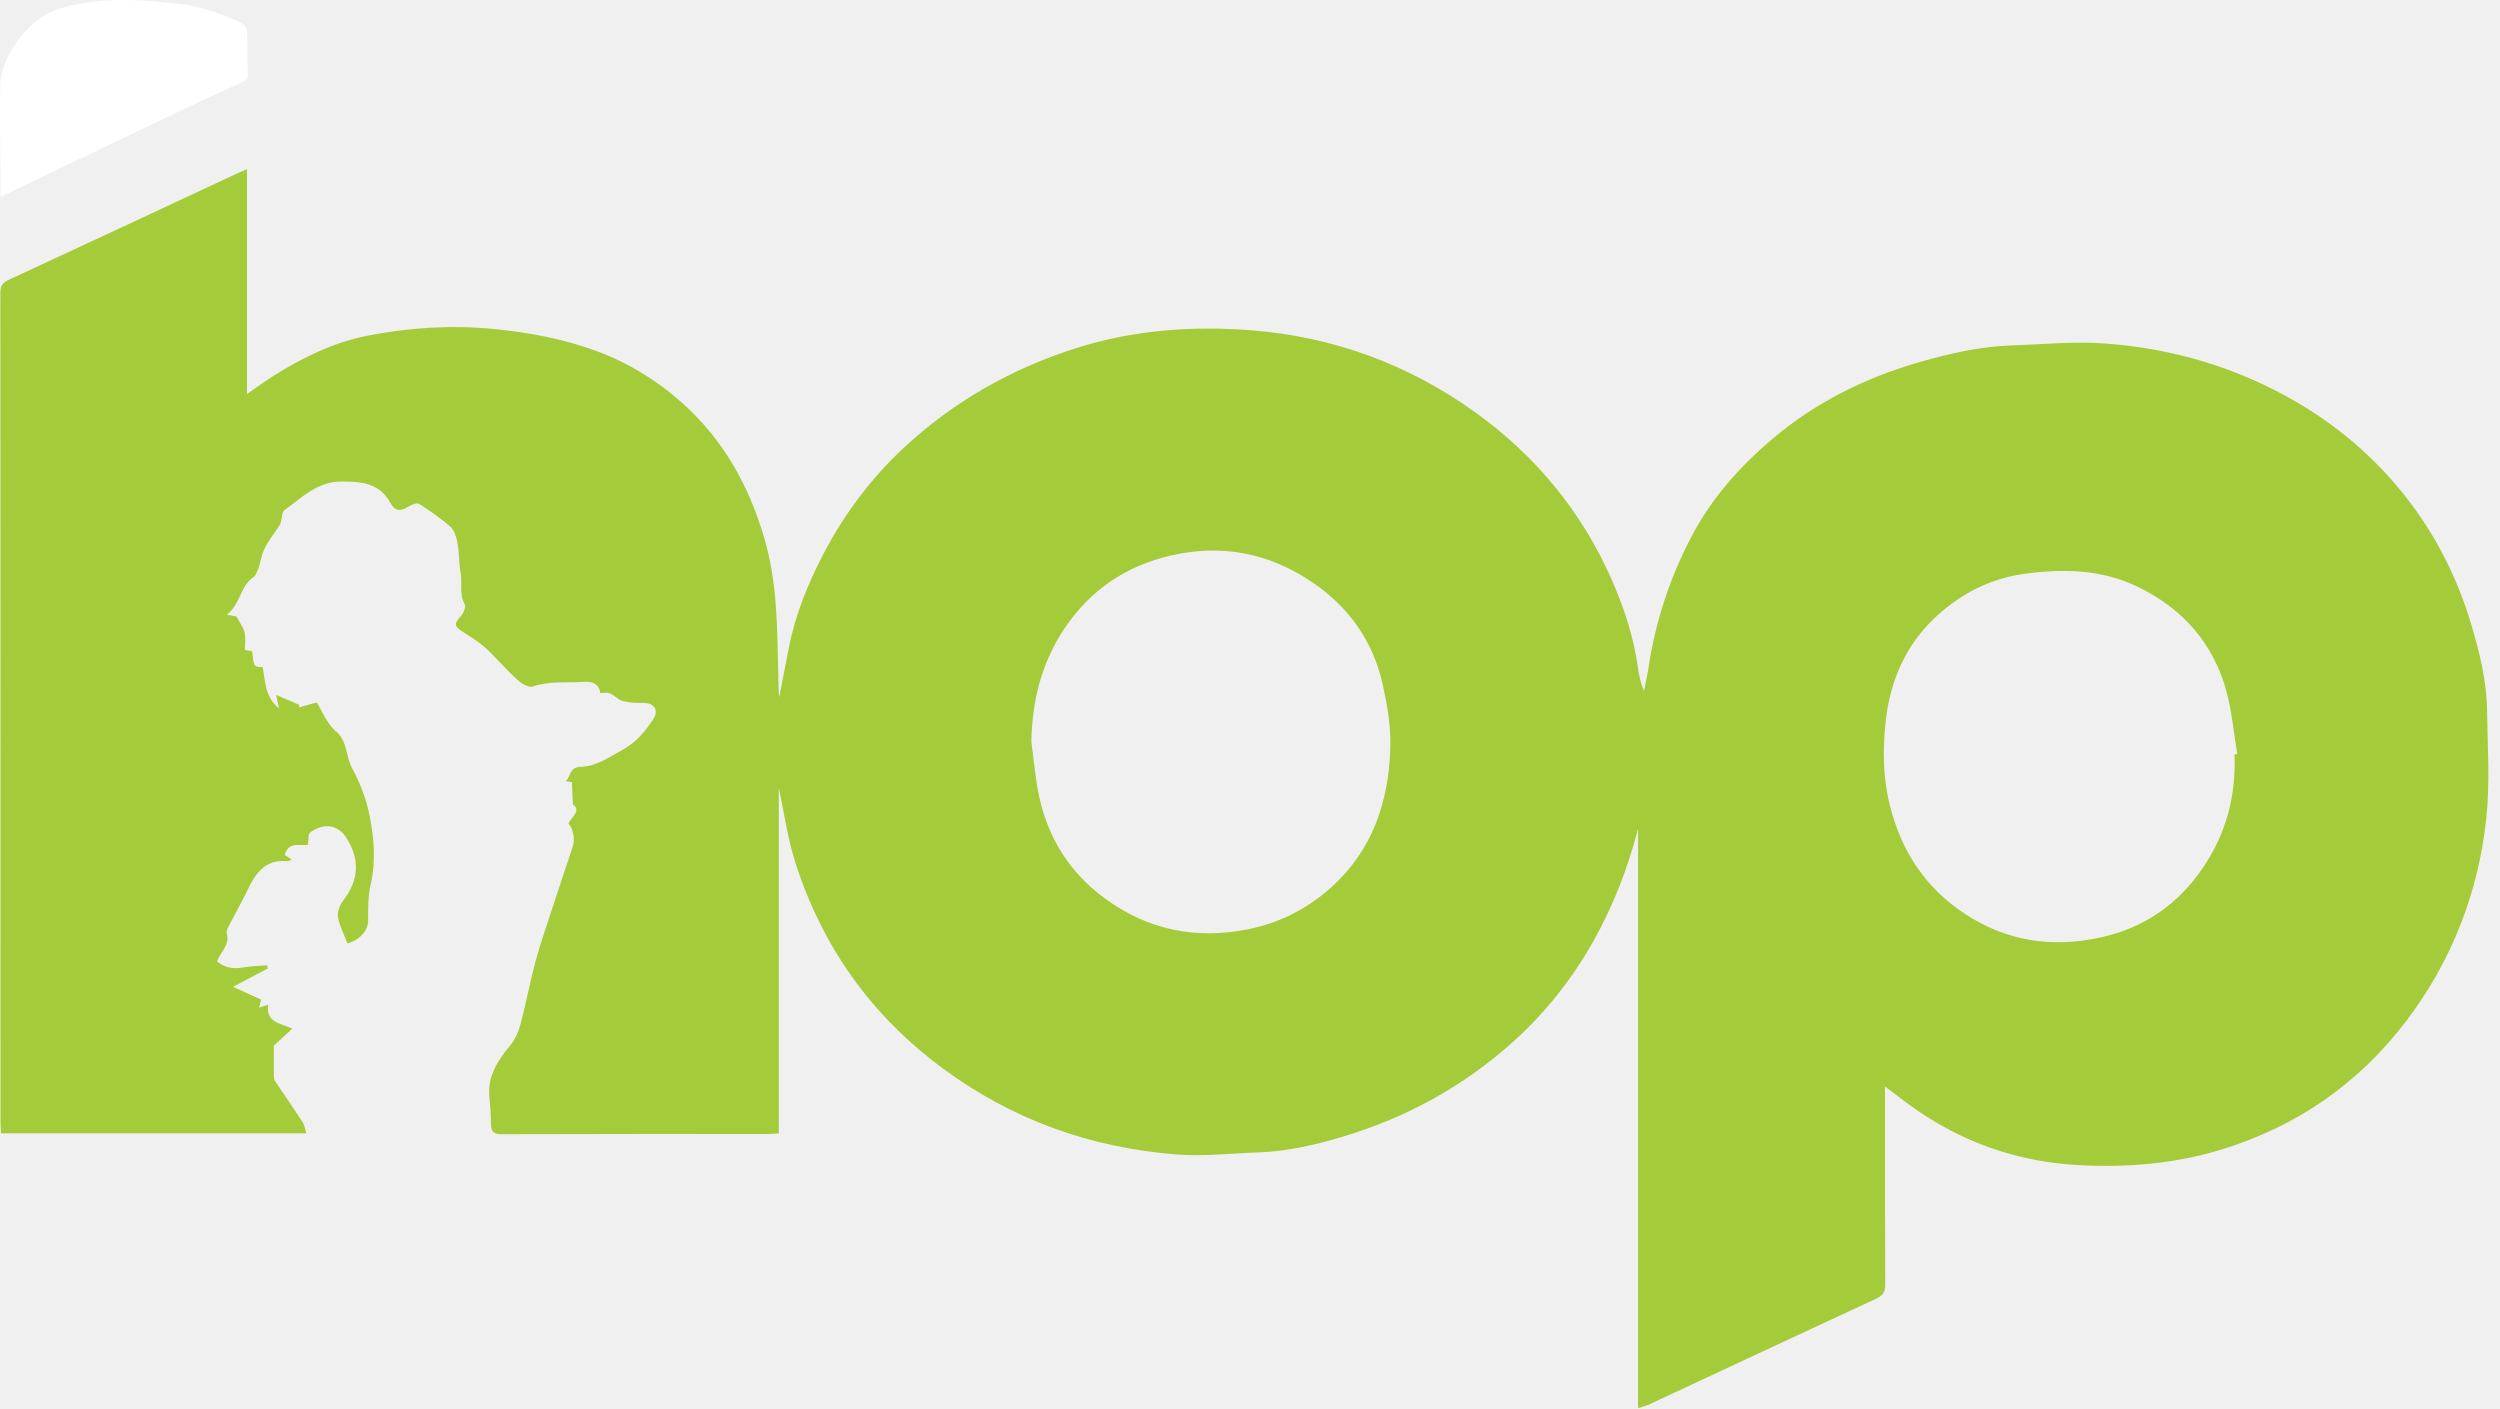
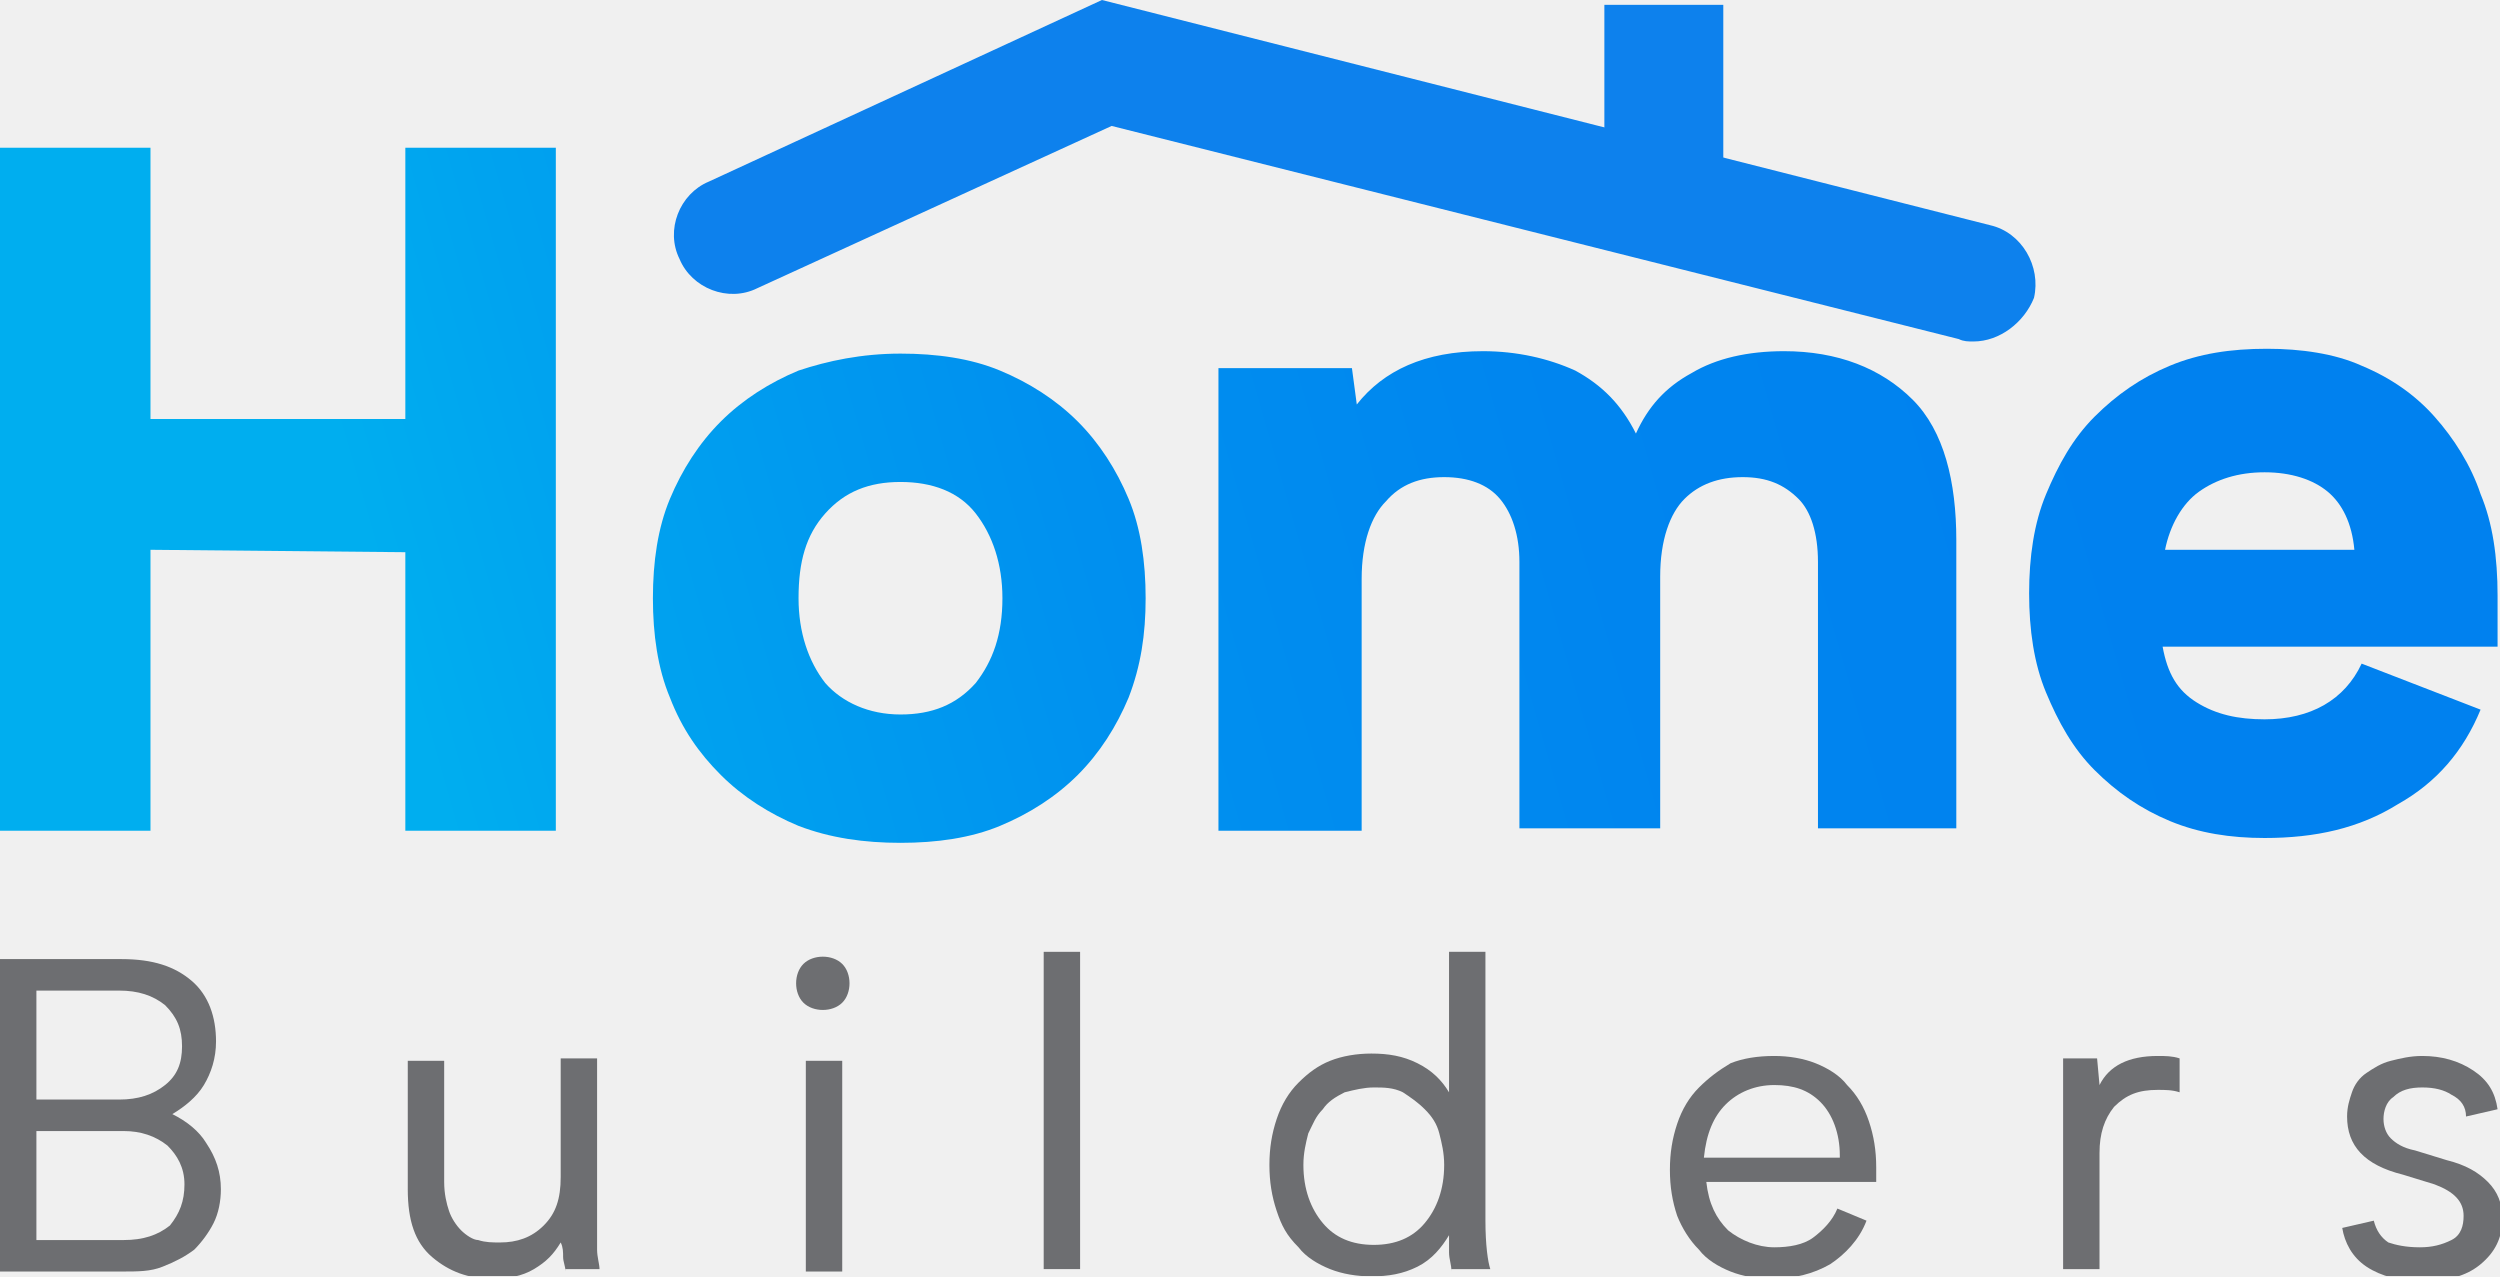
- <svg xmlns="http://www.w3.org/2000/svg" width="213" height="120" viewBox="0 0 213 120" fill="none">
-   <path d="M66.355 67.126C66.355 76.838 66.355 86.655 66.355 96.561C66.019 96.582 65.762 96.614 65.504 96.614C57.923 96.617 50.343 96.604 42.763 96.634C42.029 96.637 41.826 96.395 41.83 95.716C41.833 94.941 41.755 94.165 41.691 93.39C41.55 91.657 42.398 90.361 43.45 89.101C43.879 88.588 44.176 87.905 44.35 87.252C44.818 85.503 45.143 83.715 45.612 81.966C46.017 80.457 46.535 78.977 47.02 77.491C47.605 75.698 48.204 73.911 48.802 72.123C49.004 71.519 48.844 70.579 48.427 70.176C48.672 69.611 49.566 69.092 48.812 68.527C48.779 67.791 48.753 67.226 48.727 66.635C48.594 66.612 48.438 66.586 48.19 66.544C48.68 66.164 48.453 65.367 49.468 65.339C50.784 65.303 51.919 64.507 53.085 63.859C54.258 63.208 55.005 62.276 55.695 61.218C56.064 60.653 55.848 60.047 55.18 59.925C54.737 59.844 54.267 59.917 53.818 59.861C53.431 59.81 52.988 59.768 52.692 59.554C51.947 59.013 51.974 58.975 51.154 59.052C51.017 58.23 50.467 58.045 49.692 58.095C48.258 58.191 46.811 58.007 45.396 58.49C45.097 58.592 44.578 58.331 44.282 58.089C43.684 57.601 43.169 57.012 42.622 56.463C42.153 55.993 41.719 55.482 41.209 55.061C40.657 54.606 40.043 54.223 39.44 53.833C38.664 53.331 38.666 53.151 39.283 52.471C39.501 52.23 39.718 51.697 39.599 51.491C39.102 50.63 39.405 49.703 39.245 48.823C39.098 48.006 39.133 47.156 38.989 46.338C38.9 45.836 38.748 45.227 38.403 44.912C37.582 44.164 36.648 43.534 35.713 42.932C35.536 42.818 35.092 42.98 34.847 43.135C34.113 43.596 33.666 43.57 33.262 42.842C32.33 41.163 30.831 41.025 29.117 41.022C27.015 41.018 25.724 42.406 24.23 43.471C24.037 43.609 24.043 44.026 23.96 44.314C23.926 44.436 23.929 44.577 23.866 44.679C23.364 45.478 22.719 46.219 22.393 47.081C22.216 47.548 22.171 48.114 21.941 48.603C21.852 48.795 21.784 49.045 21.626 49.148C20.451 49.904 20.525 51.446 19.325 52.37C19.819 52.462 20.062 52.508 20.143 52.523C20.424 53.055 20.735 53.45 20.84 53.892C20.951 54.35 20.865 54.856 20.865 55.383C21.1 55.415 21.295 55.443 21.482 55.469C21.626 56.827 21.626 56.827 22.375 56.836C22.616 58.027 22.542 59.354 23.772 60.361C23.666 59.859 23.595 59.521 23.528 59.206C24.218 59.503 24.86 59.779 25.502 60.056C25.485 60.127 25.469 60.2 25.453 60.272C25.926 60.142 26.398 60.012 26.991 59.849C27.449 60.577 27.839 61.65 28.596 62.285C29.643 63.164 29.44 64.434 29.999 65.451C30.702 66.733 31.238 68.173 31.513 69.609C31.872 71.49 32.031 73.418 31.581 75.357C31.35 76.346 31.365 77.405 31.367 78.433C31.368 79.265 30.65 80.1 29.609 80.376C29.322 79.63 28.937 78.919 28.8 78.162C28.722 77.73 28.93 77.132 29.213 76.768C30.634 74.941 30.645 73.182 29.52 71.392C28.839 70.312 27.662 70.041 26.439 70.912C26.241 71.053 26.304 71.559 26.234 71.971C25.609 72.11 24.605 71.618 24.261 72.838C24.375 72.914 24.586 73.055 24.85 73.233C24.701 73.291 24.584 73.382 24.477 73.371C22.609 73.192 21.776 74.392 21.084 75.843C20.574 76.91 19.984 77.938 19.442 78.99C19.359 79.149 19.271 79.369 19.317 79.521C19.614 80.512 18.795 81.082 18.487 81.914C19.109 82.438 19.845 82.576 20.689 82.432C21.366 82.317 22.06 82.299 22.747 82.239C22.773 82.328 22.799 82.416 22.825 82.505C21.891 83 20.957 83.494 19.851 84.079C20.647 84.441 21.415 84.79 22.237 85.164C22.208 85.287 22.151 85.536 22.076 85.856C22.331 85.769 22.523 85.704 22.861 85.589C22.596 87.142 23.931 87.165 24.901 87.647C24.345 88.155 23.897 88.566 23.33 89.084C23.33 89.845 23.327 90.788 23.335 91.734C23.337 91.86 23.366 92.006 23.434 92.109C24.217 93.278 25.021 94.433 25.789 95.61C25.948 95.854 25.981 96.179 26.101 96.559C17.355 96.559 8.763 96.559 0.09 96.559C0.073 96.254 0.046 95.966 0.046 95.68C0.044 72.102 0.046 48.522 0.031 24.944C0.031 24.34 0.228 24.077 0.777 23.823C7.233 20.843 13.671 17.827 20.116 14.82C20.377 14.699 20.642 14.585 21.045 14.406C21.045 20.804 21.045 27.085 21.045 33.572C21.928 32.962 22.625 32.444 23.358 31.986C25.83 30.44 28.445 29.164 31.311 28.602C34.86 27.905 38.445 27.679 42.081 28.032C45.062 28.321 47.956 28.863 50.761 29.888C53.491 30.887 55.932 32.375 58.102 34.309C61.627 37.449 63.829 41.411 65.127 45.878C65.63 47.611 65.923 49.432 66.07 51.233C66.278 53.785 66.264 56.356 66.345 58.917C66.35 59.075 66.376 59.23 66.392 59.399C66.668 57.973 66.938 56.57 67.212 55.17C67.766 52.358 68.835 49.737 70.15 47.208C71.919 43.812 74.188 40.778 76.985 38.171C81.218 34.223 86.142 31.433 91.654 29.672C96.548 28.11 101.599 27.747 106.652 28.145C113.589 28.692 119.959 31.022 125.654 35.103C130.831 38.814 134.739 43.554 137.313 49.378C138.387 51.808 139.202 54.322 139.566 56.968C139.652 57.595 139.784 58.214 140.07 58.875C140.195 58.231 140.344 57.592 140.442 56.945C141.044 52.94 142.29 49.149 144.192 45.571C145.889 42.376 148.265 39.727 150.989 37.414C154.721 34.244 159.043 32.121 163.747 30.793C166.247 30.086 168.78 29.514 171.392 29.43C174.009 29.346 176.643 29.076 179.242 29.259C185.082 29.672 190.598 31.294 195.691 34.272C198.919 36.157 201.754 38.516 204.163 41.343C207.122 44.817 209.234 48.792 210.541 53.174C211.254 55.563 211.86 57.985 211.896 60.491C211.94 63.59 212.157 66.718 211.826 69.781C211.144 76.073 208.894 81.854 205.061 86.924C200.978 92.325 195.659 96.004 189.156 97.974C185.267 99.151 181.291 99.476 177.273 99.279C171.946 99.02 167.088 97.329 162.756 94.186C162.082 93.697 161.423 93.186 160.606 92.572C160.606 92.969 160.606 93.244 160.606 93.52C160.606 98.826 160.595 104.132 160.622 109.437C160.625 110.079 160.421 110.384 159.842 110.652C153.386 113.639 146.947 116.657 140.499 119.661C140.247 119.778 139.967 119.84 139.565 119.973C139.565 103.426 139.565 87.014 139.565 70.601C138.688 73.97 137.46 77.158 135.764 80.174C133.924 83.448 131.613 86.353 128.822 88.844C124.653 92.568 119.842 95.204 114.492 96.819C112.109 97.538 109.681 98.102 107.174 98.188C104.88 98.266 102.572 98.537 100.297 98.363C92.92 97.798 86.188 95.393 80.21 90.942C74.162 86.439 70.017 80.585 67.747 73.431C67.087 71.363 66.796 69.178 66.355 67.126ZM87.87 63.2C88.078 64.71 88.2 66.24 88.508 67.73C89.264 71.376 91.146 74.366 94.154 76.562C97.812 79.234 101.895 80.07 106.355 79.169C109.006 78.633 111.317 77.457 113.319 75.692C116.924 72.511 118.327 68.318 118.458 63.677C118.509 61.904 118.197 60.086 117.812 58.342C116.992 54.608 114.892 51.672 111.721 49.55C108.059 47.101 104.054 46.33 99.737 47.335C95.933 48.222 92.91 50.257 90.725 53.5C88.757 56.422 87.938 59.675 87.87 63.2ZM190.38 64.282C190.458 64.269 190.536 64.256 190.613 64.243C190.314 62.454 190.161 60.626 189.687 58.884C188.579 54.818 185.992 51.892 182.232 50.039C179.126 48.509 175.826 48.426 172.466 48.892C169.612 49.287 167.166 50.531 165.058 52.44C162.383 54.86 161.027 58.002 160.655 61.503C160.403 63.869 160.422 66.27 161.022 68.646C162.009 72.553 164.073 75.677 167.44 77.879C171.014 80.216 174.908 80.788 179.068 79.848C182.74 79.019 185.584 77.028 187.683 73.944C189.666 71.033 190.523 67.795 190.38 64.282Z" fill="#A4CB39" />
-   <path d="M0.047 16.756C0.047 16.232 0.049 15.845 0.047 15.457C0.028 12.753 -0.026 10.048 0.015 7.346C0.057 4.688 2.551 1.485 4.988 0.752C8.582 -0.33 12.239 -0.06 15.911 0.419C17.549 0.633 20.322 1.752 20.692 2.049C21.063 2.347 21.045 2.577 21.058 2.863C21.108 3.997 21.077 5.134 21.113 6.269C21.132 6.902 20.616 6.993 20.241 7.174C18.839 7.851 17.407 8.465 16.002 9.136C10.834 11.6 5.67 14.076 0.505 16.548C0.411 16.594 0.314 16.636 0.047 16.756Z" fill="white" />
+ <svg xmlns="http://www.w3.org/2000/svg" width="237" height="121" viewBox="0 0 237 121" fill="none">
+   <g clip-path="url(#clip0_9_2)">
+     <mask id="mask0_9_2" style="mask-type:luminance" maskUnits="userSpaceOnUse" x="0" y="0" width="237" height="121">
+       <path d="M237 0H0V121H237V0Z" fill="white" />
+     </mask>
+     <g mask="url(#mask0_9_2)">
+       <path d="M20.939 112.735C20.939 113.883 20.709 115.031 20.248 115.949C19.788 116.867 19.098 117.786 18.408 118.475C17.487 119.163 16.567 119.623 15.416 120.082C14.266 120.541 13.116 120.541 11.505 120.541H1.611H0V90.922H3.451H11.505C14.496 90.922 16.567 91.611 18.178 92.989C19.788 94.366 20.479 96.433 20.479 98.729C20.479 100.336 20.018 101.714 19.328 102.862C18.638 104.01 17.487 104.928 16.337 105.617C17.718 106.306 18.868 107.224 19.558 108.372C20.479 109.75 20.939 111.127 20.939 112.735ZM3.451 93.907V104.239H11.275C13.116 104.239 14.496 103.78 15.647 102.862C16.797 101.943 17.257 100.795 17.257 99.188C17.257 97.581 16.797 96.433 15.647 95.285C14.496 94.366 13.116 93.907 11.275 93.907H3.451ZM17.487 112.275C17.487 110.668 16.797 109.52 15.877 108.602C14.726 107.683 13.346 107.224 11.735 107.224H3.451V117.556H11.735C13.576 117.556 14.956 117.097 16.107 116.179C17.027 115.031 17.487 113.883 17.487 112.275Z" fill="#6D6E71" />
+       <path d="M53.613 120.541C53.613 120.082 53.383 119.622 53.383 119.163C53.383 118.704 53.383 118.245 53.153 117.786C52.462 118.934 51.772 119.622 50.621 120.311C49.471 121 48.09 121.23 46.71 121.23C44.409 121.23 42.568 120.541 40.957 119.163C39.346 117.786 38.656 115.719 38.656 112.734V100.566H42.108V112.046C42.108 113.194 42.338 114.112 42.568 114.801C42.798 115.49 43.258 116.178 43.718 116.638C44.179 117.097 44.869 117.556 45.329 117.556C46.02 117.786 46.71 117.786 47.4 117.786C49.011 117.786 50.391 117.326 51.542 116.178C52.692 115.03 53.153 113.653 53.153 111.586V100.336H56.604V116.638C56.604 117.326 56.604 117.786 56.604 118.474C56.604 119.163 56.834 119.852 56.834 120.311H53.613V120.541Z" fill="#6D6E71" />
+       <path d="M75.472 93.218C75.472 92.529 75.702 91.84 76.162 91.381C76.622 90.922 77.313 90.692 78.003 90.692C78.693 90.692 79.384 90.922 79.844 91.381C80.304 91.84 80.534 92.529 80.534 93.218C80.534 93.907 80.304 94.596 79.844 95.055C79.384 95.514 78.693 95.744 78.003 95.744C77.313 95.744 76.622 95.514 76.162 95.055C75.702 94.596 75.472 93.907 75.472 93.218ZM79.844 100.565V120.541H76.392V100.565H79.844Z" fill="#6D6E71" />
+       <path d="M98.942 90.233H102.393V120.311H98.942V90.233Z" fill="#6D6E71" />
+       <path d="M137.598 120.541C137.598 119.852 137.368 119.393 137.368 118.704C137.368 118.245 137.368 117.556 137.368 117.097C136.678 118.245 135.757 119.393 134.377 120.082C132.996 120.77 131.616 121 130.005 121C128.624 121 127.244 120.77 126.093 120.311C124.943 119.852 123.792 119.163 123.102 118.245C121.952 117.097 121.491 116.178 121.031 114.801C120.571 113.423 120.341 112.046 120.341 110.438C120.341 108.831 120.571 107.454 121.031 106.076C121.491 104.698 122.182 103.55 123.102 102.632C124.022 101.713 124.943 101.025 126.093 100.565C127.244 100.106 128.624 99.877 130.005 99.877C131.616 99.877 132.996 100.106 134.377 100.795C135.757 101.484 136.678 102.402 137.368 103.55V90.233H140.819V115.719C140.819 118.015 141.05 119.622 141.28 120.311H137.598V120.541ZM136.908 110.438C136.908 109.29 136.678 108.372 136.448 107.454C136.218 106.535 135.757 105.846 135.067 105.157C134.377 104.469 133.686 104.009 132.996 103.55C132.076 103.091 131.155 103.091 130.235 103.091C129.315 103.091 128.394 103.321 127.474 103.55C126.553 104.009 125.863 104.469 125.403 105.157C124.713 105.846 124.483 106.535 124.022 107.454C123.792 108.372 123.562 109.29 123.562 110.438C123.562 112.734 124.252 114.571 125.403 115.949C126.553 117.326 128.164 118.015 130.235 118.015C132.306 118.015 133.917 117.326 135.067 115.949C136.218 114.571 136.908 112.734 136.908 110.438Z" fill="#6D6E71" />
+       <path d="M177.865 112.046H161.758C161.988 114.112 162.679 115.49 163.829 116.638C164.98 117.556 166.59 118.245 168.201 118.245C169.582 118.245 170.962 118.015 171.883 117.327C172.803 116.638 173.723 115.719 174.184 114.571L176.945 115.719C176.254 117.556 174.874 118.934 173.493 119.852C171.883 120.771 170.042 121.23 167.971 121.23C166.59 121.23 165.21 121 164.059 120.541C162.909 120.082 161.758 119.393 161.068 118.475C160.148 117.556 159.457 116.408 158.997 115.26C158.537 113.883 158.307 112.505 158.307 110.898C158.307 109.291 158.537 107.913 158.997 106.535C159.457 105.158 160.148 104.01 161.068 103.091C161.988 102.173 162.909 101.484 164.059 100.795C165.21 100.336 166.59 100.106 168.201 100.106C169.582 100.106 170.962 100.336 172.113 100.795C173.263 101.254 174.414 101.943 175.104 102.862C176.024 103.78 176.715 104.928 177.175 106.306C177.635 107.683 177.865 109.061 177.865 110.668V112.046ZM174.414 109.52C174.414 107.454 173.723 105.617 172.573 104.469C171.422 103.321 170.042 102.862 168.201 102.862C166.36 102.862 164.75 103.55 163.599 104.698C162.449 105.846 161.758 107.454 161.528 109.75H174.414V109.52Z" fill="#6D6E71" />
+       <path d="M204.556 100.106C205.247 100.106 205.937 100.106 206.627 100.336V103.55C205.937 103.321 205.247 103.321 204.556 103.321C202.716 103.321 201.565 103.78 200.415 104.928C199.494 106.076 199.034 107.454 199.034 109.291V120.311H195.583V100.336H198.804L199.034 102.862C199.494 101.943 200.184 101.254 201.105 100.795C202.025 100.336 203.176 100.106 204.556 100.106Z" fill="#6D6E71" />
+       <path d="M229.407 118.245C230.557 118.245 231.478 118.015 232.398 117.556C233.318 117.097 233.549 116.179 233.549 115.26C233.549 113.883 232.628 112.964 230.787 112.275L227.796 111.357C224.115 110.439 222.504 108.602 222.504 105.846C222.504 104.928 222.734 104.239 222.964 103.55C223.194 102.862 223.654 102.173 224.345 101.714C225.035 101.254 225.725 100.795 226.646 100.566C227.566 100.336 228.486 100.106 229.637 100.106C231.478 100.106 233.088 100.566 234.469 101.484C235.85 102.402 236.54 103.55 236.77 105.158L233.779 105.846C233.779 104.928 233.318 104.239 232.398 103.78C231.708 103.321 230.787 103.091 229.637 103.091C228.486 103.091 227.566 103.321 226.876 104.01C226.185 104.469 225.955 105.387 225.955 106.076C225.955 106.765 226.185 107.454 226.646 107.913C227.106 108.372 227.796 108.831 228.947 109.061L231.938 109.979C233.779 110.439 234.929 111.127 235.85 112.046C236.77 112.964 237.23 114.112 237.23 115.49C237.23 117.327 236.54 118.704 235.159 119.852C233.779 121 231.938 121.459 229.637 121.459C227.566 121.459 225.725 121 224.345 120.082C222.964 119.163 222.274 117.786 222.044 116.408L225.035 115.719C225.265 116.638 225.725 117.327 226.416 117.786C227.106 118.015 228.026 118.245 229.407 118.245Z" fill="#6D6E71" />
+       <path d="M0 14.006H14.266V39.721H38.426V14.006H52.692V78.754H38.426V52.349L14.266 52.12V78.754H0V14.006Z" fill="url(#paint0_linear_9_2)" />
+       <path d="M85.366 33.522C88.817 33.522 92.039 33.981 94.8 35.129C97.561 36.277 100.092 37.884 102.163 39.951C104.234 42.017 105.845 44.543 106.995 47.298C108.146 50.053 108.606 53.268 108.606 56.712C108.606 60.156 108.146 63.141 106.995 66.125C105.845 68.881 104.234 71.406 102.163 73.473C100.092 75.539 97.561 77.146 94.8 78.294C92.039 79.442 88.817 79.901 85.366 79.901C81.914 79.901 78.693 79.442 75.702 78.294C72.941 77.146 70.41 75.539 68.339 73.473C66.268 71.406 64.657 69.11 63.507 66.125C62.356 63.37 61.896 60.156 61.896 56.712C61.896 53.268 62.356 50.053 63.507 47.298C64.657 44.543 66.268 42.017 68.339 39.951C70.41 37.884 72.941 36.277 75.702 35.129C78.463 34.211 81.684 33.522 85.366 33.522ZM85.366 67.733C88.357 67.733 90.658 66.814 92.499 64.748C94.11 62.681 95.03 60.156 95.03 56.712C95.03 53.497 94.11 50.742 92.499 48.676C90.888 46.609 88.357 45.691 85.366 45.691C82.375 45.691 80.074 46.609 78.233 48.676C76.392 50.742 75.702 53.268 75.702 56.712C75.702 59.926 76.622 62.681 78.233 64.748C79.844 66.585 82.375 67.733 85.366 67.733Z" fill="url(#paint1_linear_9_2)" />
+       <path d="M185.458 51.201V78.524H172.343V53.268C172.343 50.513 171.652 48.446 170.502 47.298C169.121 45.921 167.511 45.232 165.21 45.232C162.909 45.232 161.068 45.921 159.687 47.298C158.307 48.676 157.386 51.201 157.386 54.645V78.524H144.041V53.268C144.041 50.742 143.351 48.676 142.2 47.298C141.05 45.921 139.209 45.232 136.908 45.232C134.607 45.232 132.766 45.921 131.385 47.528C130.005 48.905 129.085 51.431 129.085 54.875V78.754H115.509V34.9H128.164L128.624 38.344C131.155 35.129 135.067 33.292 140.589 33.292C143.811 33.292 146.802 33.981 149.333 35.129C151.864 36.507 153.705 38.344 155.085 41.099C156.236 38.573 157.847 36.736 160.378 35.359C162.679 33.981 165.67 33.292 169.121 33.292C174.184 33.292 178.325 34.9 181.317 37.885C184.308 40.869 185.458 45.691 185.458 51.201Z" fill="url(#paint2_linear_9_2)" />
+       <path d="M237 61.304H205.016C205.477 63.83 206.397 65.437 208.238 66.585C210.079 67.733 212.149 68.192 214.681 68.192C219.052 68.192 222.274 66.355 223.884 62.911L235.159 67.274C233.548 71.177 231.017 74.162 227.336 76.228C223.654 78.524 219.513 79.442 214.681 79.442C211.459 79.442 208.468 78.983 205.707 77.835C202.946 76.687 200.645 75.08 198.574 73.014C196.503 70.947 195.122 68.422 193.972 65.666C192.821 62.911 192.361 59.697 192.361 56.253C192.361 52.809 192.821 49.594 193.972 46.839C195.122 44.084 196.503 41.558 198.574 39.492C200.645 37.425 202.946 35.818 205.707 34.67C208.468 33.522 211.459 33.063 214.911 33.063C218.132 33.063 221.353 33.522 223.884 34.67C226.646 35.818 228.947 37.425 230.787 39.492C232.628 41.558 234.239 44.084 235.159 46.839C236.31 49.594 236.77 52.809 236.77 56.482V61.304H237ZM223.194 52.12C222.964 49.594 222.044 47.758 220.663 46.609C219.282 45.462 217.212 44.773 214.681 44.773C212.149 44.773 210.079 45.462 208.468 46.609C206.857 47.758 205.707 49.824 205.247 52.12H223.194Z" fill="url(#paint3_linear_9_2)" />
+       <path d="M187.069 32.374C186.609 32.374 186.148 32.374 185.688 32.144L105.384 11.939L71.79 27.323C69.029 28.7 65.578 27.323 64.427 24.567C63.047 21.812 64.427 18.368 67.188 17.22L104.464 0L188.68 21.353C191.671 22.042 193.512 25.256 192.821 28.241C191.901 30.537 189.6 32.374 187.069 32.374Z" fill="#0D81ED" />
+       <path d="M163.369 0.459H152.094V20.664H163.369V0.459Z" fill="#0D81ED" />
+     </g>
+   </g>
+   <defs>
+     <linearGradient id="paint0_linear_9_2" x1="32.728" y1="44.504" x2="189.121" y2="-0.335" gradientUnits="userSpaceOnUse">
+       <stop stop-color="#00AEEF" />
+       <stop offset="0.125" stop-color="#00A3EF" />
+       <stop offset="0.405" stop-color="#0090EF" />
+       <stop offset="0.693" stop-color="#0085EF" />
+       <stop offset="1" stop-color="#0081EF" />
+     </linearGradient>
+     <linearGradient id="paint1_linear_9_2" x1="39.932" y1="69.632" x2="196.326" y2="24.793" gradientUnits="userSpaceOnUse">
+       <stop stop-color="#00AEEF" />
+       <stop offset="0.125" stop-color="#00A3EF" />
+       <stop offset="0.405" stop-color="#0090EF" />
+       <stop offset="0.693" stop-color="#0085EF" />
+       <stop offset="1" stop-color="#0081EF" />
+     </linearGradient>
+     <linearGradient id="paint2_linear_9_2" x1="44.902" y1="86.968" x2="201.296" y2="42.129" gradientUnits="userSpaceOnUse">
+       <stop stop-color="#00AEEF" />
+       <stop offset="0.125" stop-color="#00A3EF" />
+       <stop offset="0.405" stop-color="#0090EF" />
+       <stop offset="0.693" stop-color="#0085EF" />
+       <stop offset="1" stop-color="#0081EF" />
+     </linearGradient>
+     <linearGradient id="paint3_linear_9_2" x1="49.749" y1="103.875" x2="206.143" y2="59.036" gradientUnits="userSpaceOnUse">
+       <stop stop-color="#00AEEF" />
+       <stop offset="0.125" stop-color="#00A3EF" />
+       <stop offset="0.405" stop-color="#0090EF" />
+       <stop offset="0.693" stop-color="#0085EF" />
+       <stop offset="1" stop-color="#0081EF" />
+     </linearGradient>
+     <clipPath id="clip0_9_2">
+       <rect width="237" height="121" fill="white" />
+     </clipPath>
+   </defs>
</svg>
